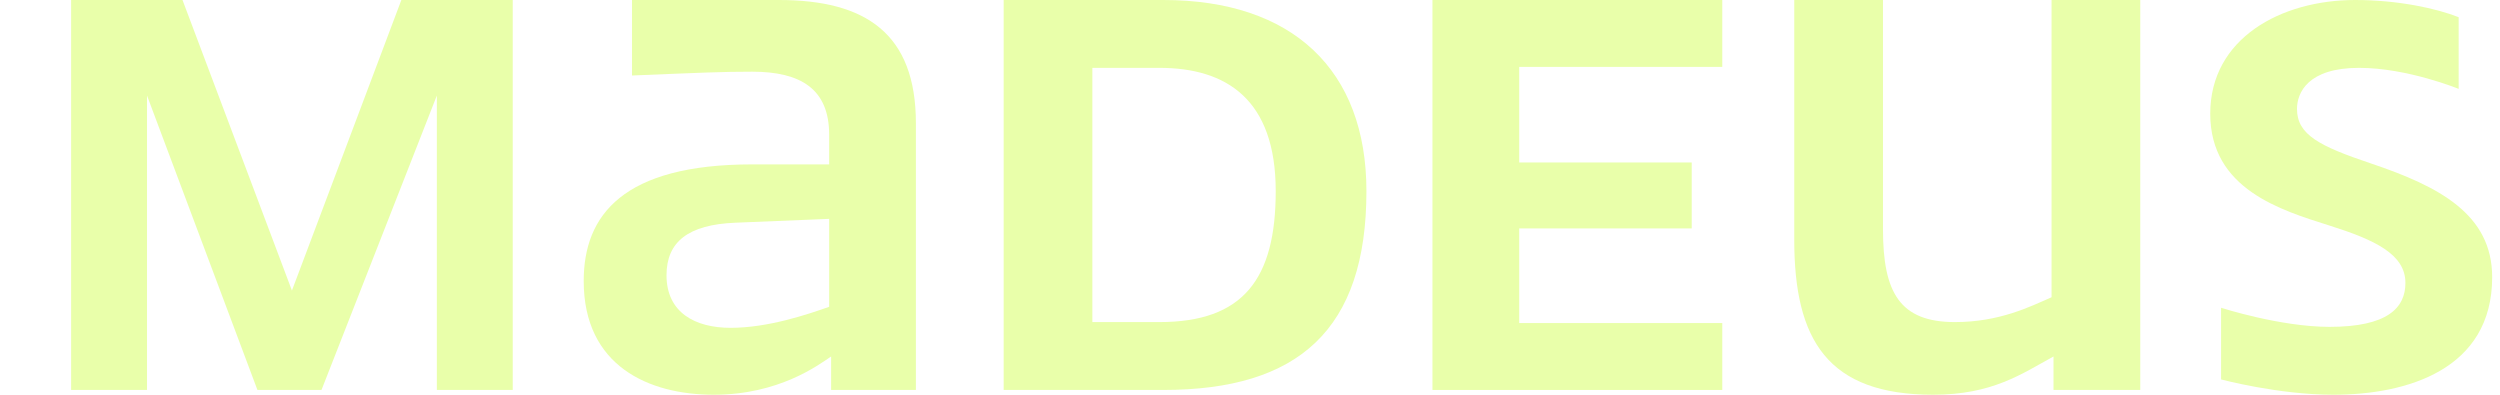
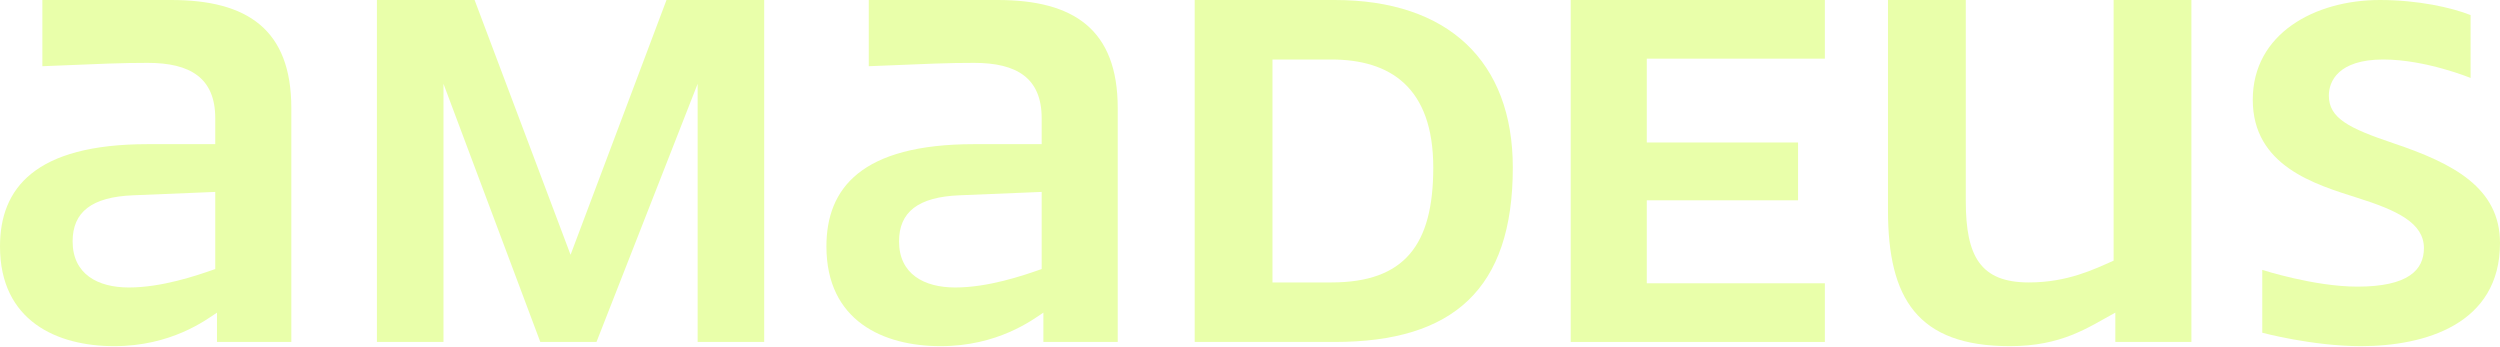
- <svg xmlns="http://www.w3.org/2000/svg" width="114" height="18" viewBox="0 0 114 18" fill="none">
-   <path d="M108.114 7.453C105.776 6.668 104.743 6.145 104.743 4.969C104.743 4.228 105.237 3.094 107.575 3.094C109.777 3.094 112.115 4.053 112.115 4.053V0.784C111.126 0.392 109.372 0 107.395 0C104.023 0 100.787 1.743 100.787 5.186C100.787 8.63 104.023 9.588 106.226 10.286C108.294 10.939 109.687 11.593 109.687 12.901C109.687 14.034 108.878 14.905 106.226 14.905C103.979 14.905 101.281 14.034 101.281 14.034V17.302C101.281 17.302 103.888 18 106.406 18C109.733 18 113.643 16.867 113.643 12.639C113.643 9.763 111.216 8.498 108.114 7.453Z" fill="#E9FFAA" />
-   <path d="M23.381 17.782V0H18.302L13.312 13.249L8.322 0H3.243V17.782H6.704V4.358L11.739 17.782H14.66L19.92 4.358V17.782H23.381Z" fill="#E9FFAA" />
-   <path d="M35.517 0H28.819V3.443C32.011 3.312 32.91 3.269 34.303 3.269C36.506 3.269 37.81 4.053 37.81 6.145V7.496H34.303C28.415 7.496 26.617 9.806 26.617 12.814C26.617 16.692 29.584 18 32.55 18C35.517 18 37.315 16.649 37.899 16.256V17.782H41.765V5.622C41.765 1.525 39.473 0 35.517 0ZM37.81 13.99C36.821 14.339 35.023 14.949 33.315 14.949C31.696 14.949 30.393 14.252 30.393 12.552C30.393 11.026 31.382 10.242 33.539 10.155L37.81 9.98L37.81 13.99Z" fill="#E9FFAA" />
-   <path d="M69.276 3.05H78.536V0H65.32V17.782H78.536V14.731H69.276V10.416H77.142V7.409H69.276V3.05Z" fill="#E9FFAA" />
-   <path d="M97.596 17.782V0H93.551V13.554C92.562 13.99 91.168 14.687 89.145 14.687C86.628 14.687 85.864 13.336 85.864 10.46V0H81.818V10.939C81.818 15.515 83.347 18 88.156 18C90.854 18 92.202 17.041 93.64 16.256V17.782H97.596Z" fill="#E9FFAA" />
-   <path d="M53.048 0H45.767V17.782H53.048C59.207 17.782 62.309 15.036 62.309 8.717C62.309 3.181 58.937 0 53.048 0ZM52.868 14.687H49.812V3.094H52.868C55.925 3.094 58.173 4.532 58.173 8.717C58.173 12.726 56.69 14.687 52.868 14.687Z" fill="#E9FFAA" />
-   <path d="M-7.456 0H-14.154V3.443C-10.963 3.312 -10.064 3.269 -8.67 3.269C-6.468 3.269 -5.164 4.053 -5.164 6.145V7.496H-8.67C-14.559 7.496 -16.357 9.806 -16.357 12.814C-16.357 16.692 -13.39 18 -10.423 18C-7.456 18 -5.658 16.649 -5.074 16.256V17.782H-1.208V5.622C-1.208 1.525 -3.501 0 -7.456 0ZM-5.164 13.99C-6.153 14.339 -7.951 14.949 -9.659 14.949C-11.277 14.949 -12.581 14.252 -12.581 12.552C-12.581 11.026 -11.592 10.242 -9.434 10.155L-5.164 9.98L-5.164 13.99Z" fill="#E9FFAA" />
+ <svg xmlns="http://www.w3.org/2000/svg" width="130" height="18" viewBox="0 0 130 18" fill="none">
+   <path d="M124.471 7.453C122.133 6.668 121.1 6.145 121.1 4.969C121.1 4.228 121.594 3.094 123.932 3.094C126.134 3.094 128.471 4.053 128.471 4.053V0.784C127.483 0.392 125.729 0 123.752 0C120.38 0 117.144 1.743 117.144 5.186C117.144 8.63 120.38 9.588 122.583 10.286C124.651 10.939 126.044 11.593 126.044 12.901C126.044 14.034 125.235 14.905 122.583 14.905C120.336 14.905 117.638 14.034 117.638 14.034V17.302C117.638 17.302 120.245 18 122.763 18C126.09 18 130 16.867 130 12.639C130 9.763 127.573 8.498 124.471 7.453Z" fill="#E9FFAA" />
+   <path d="M39.738 17.782V0H34.658L29.669 13.249L24.679 0H19.6V17.782H23.061V4.358L28.096 17.782H31.017L36.277 4.358V17.782H39.738Z" fill="#E9FFAA" />
+   <path d="M51.874 0H45.176V3.443C48.368 3.312 49.267 3.269 50.66 3.269C52.863 3.269 54.167 4.053 54.167 6.145V7.496H50.66C44.772 7.496 42.974 9.806 42.974 12.814C42.974 16.692 45.941 18 48.907 18C51.874 18 53.672 16.649 54.256 16.256V17.782H58.122V5.622C58.122 1.525 55.83 0 51.874 0ZM54.167 13.99C53.178 14.339 51.379 14.949 49.671 14.949C48.053 14.949 46.75 14.252 46.75 12.552C46.75 11.026 47.739 10.242 49.896 10.155L54.167 9.98L54.167 13.99Z" fill="#E9FFAA" />
+   <path d="M85.633 3.05H94.893V0H81.677V17.782H94.893V14.731H85.633V10.416H93.499V7.409H85.633V3.05Z" fill="#E9FFAA" />
+   <path d="M113.953 17.782V0H109.908V13.554C108.919 13.99 107.525 14.687 105.502 14.687C102.985 14.687 102.221 13.336 102.221 10.46V0H98.175V10.939C98.175 15.515 99.704 18 104.513 18C107.211 18 108.559 17.041 109.997 16.256V17.782H113.953Z" fill="#E9FFAA" />
+   <path d="M69.406 0H62.124V17.782H69.406C75.564 17.782 78.666 15.036 78.666 8.717C78.666 3.181 75.294 0 69.406 0ZM69.225 14.687H66.169V3.094H69.225C72.282 3.094 74.53 4.532 74.53 8.717C74.53 12.726 73.047 14.687 69.225 14.687Z" fill="#E9FFAA" />
+   <path d="M8.901 0H2.203V3.443C5.394 3.312 6.293 3.269 7.687 3.269C9.889 3.269 11.193 4.053 11.193 6.145V7.496H7.687C1.798 7.496 0 9.806 0 12.814C0 16.692 2.967 18 5.934 18C8.9 18 10.699 16.649 11.283 16.256V17.782H15.149V5.622C15.149 1.525 12.856 0 8.901 0ZM11.193 13.99C10.204 14.339 8.406 14.949 6.698 14.949C5.08 14.949 3.776 14.252 3.776 12.552C3.776 11.026 4.765 10.242 6.923 10.155L11.193 9.98L11.193 13.99Z" fill="#E9FFAA" />
</svg>
